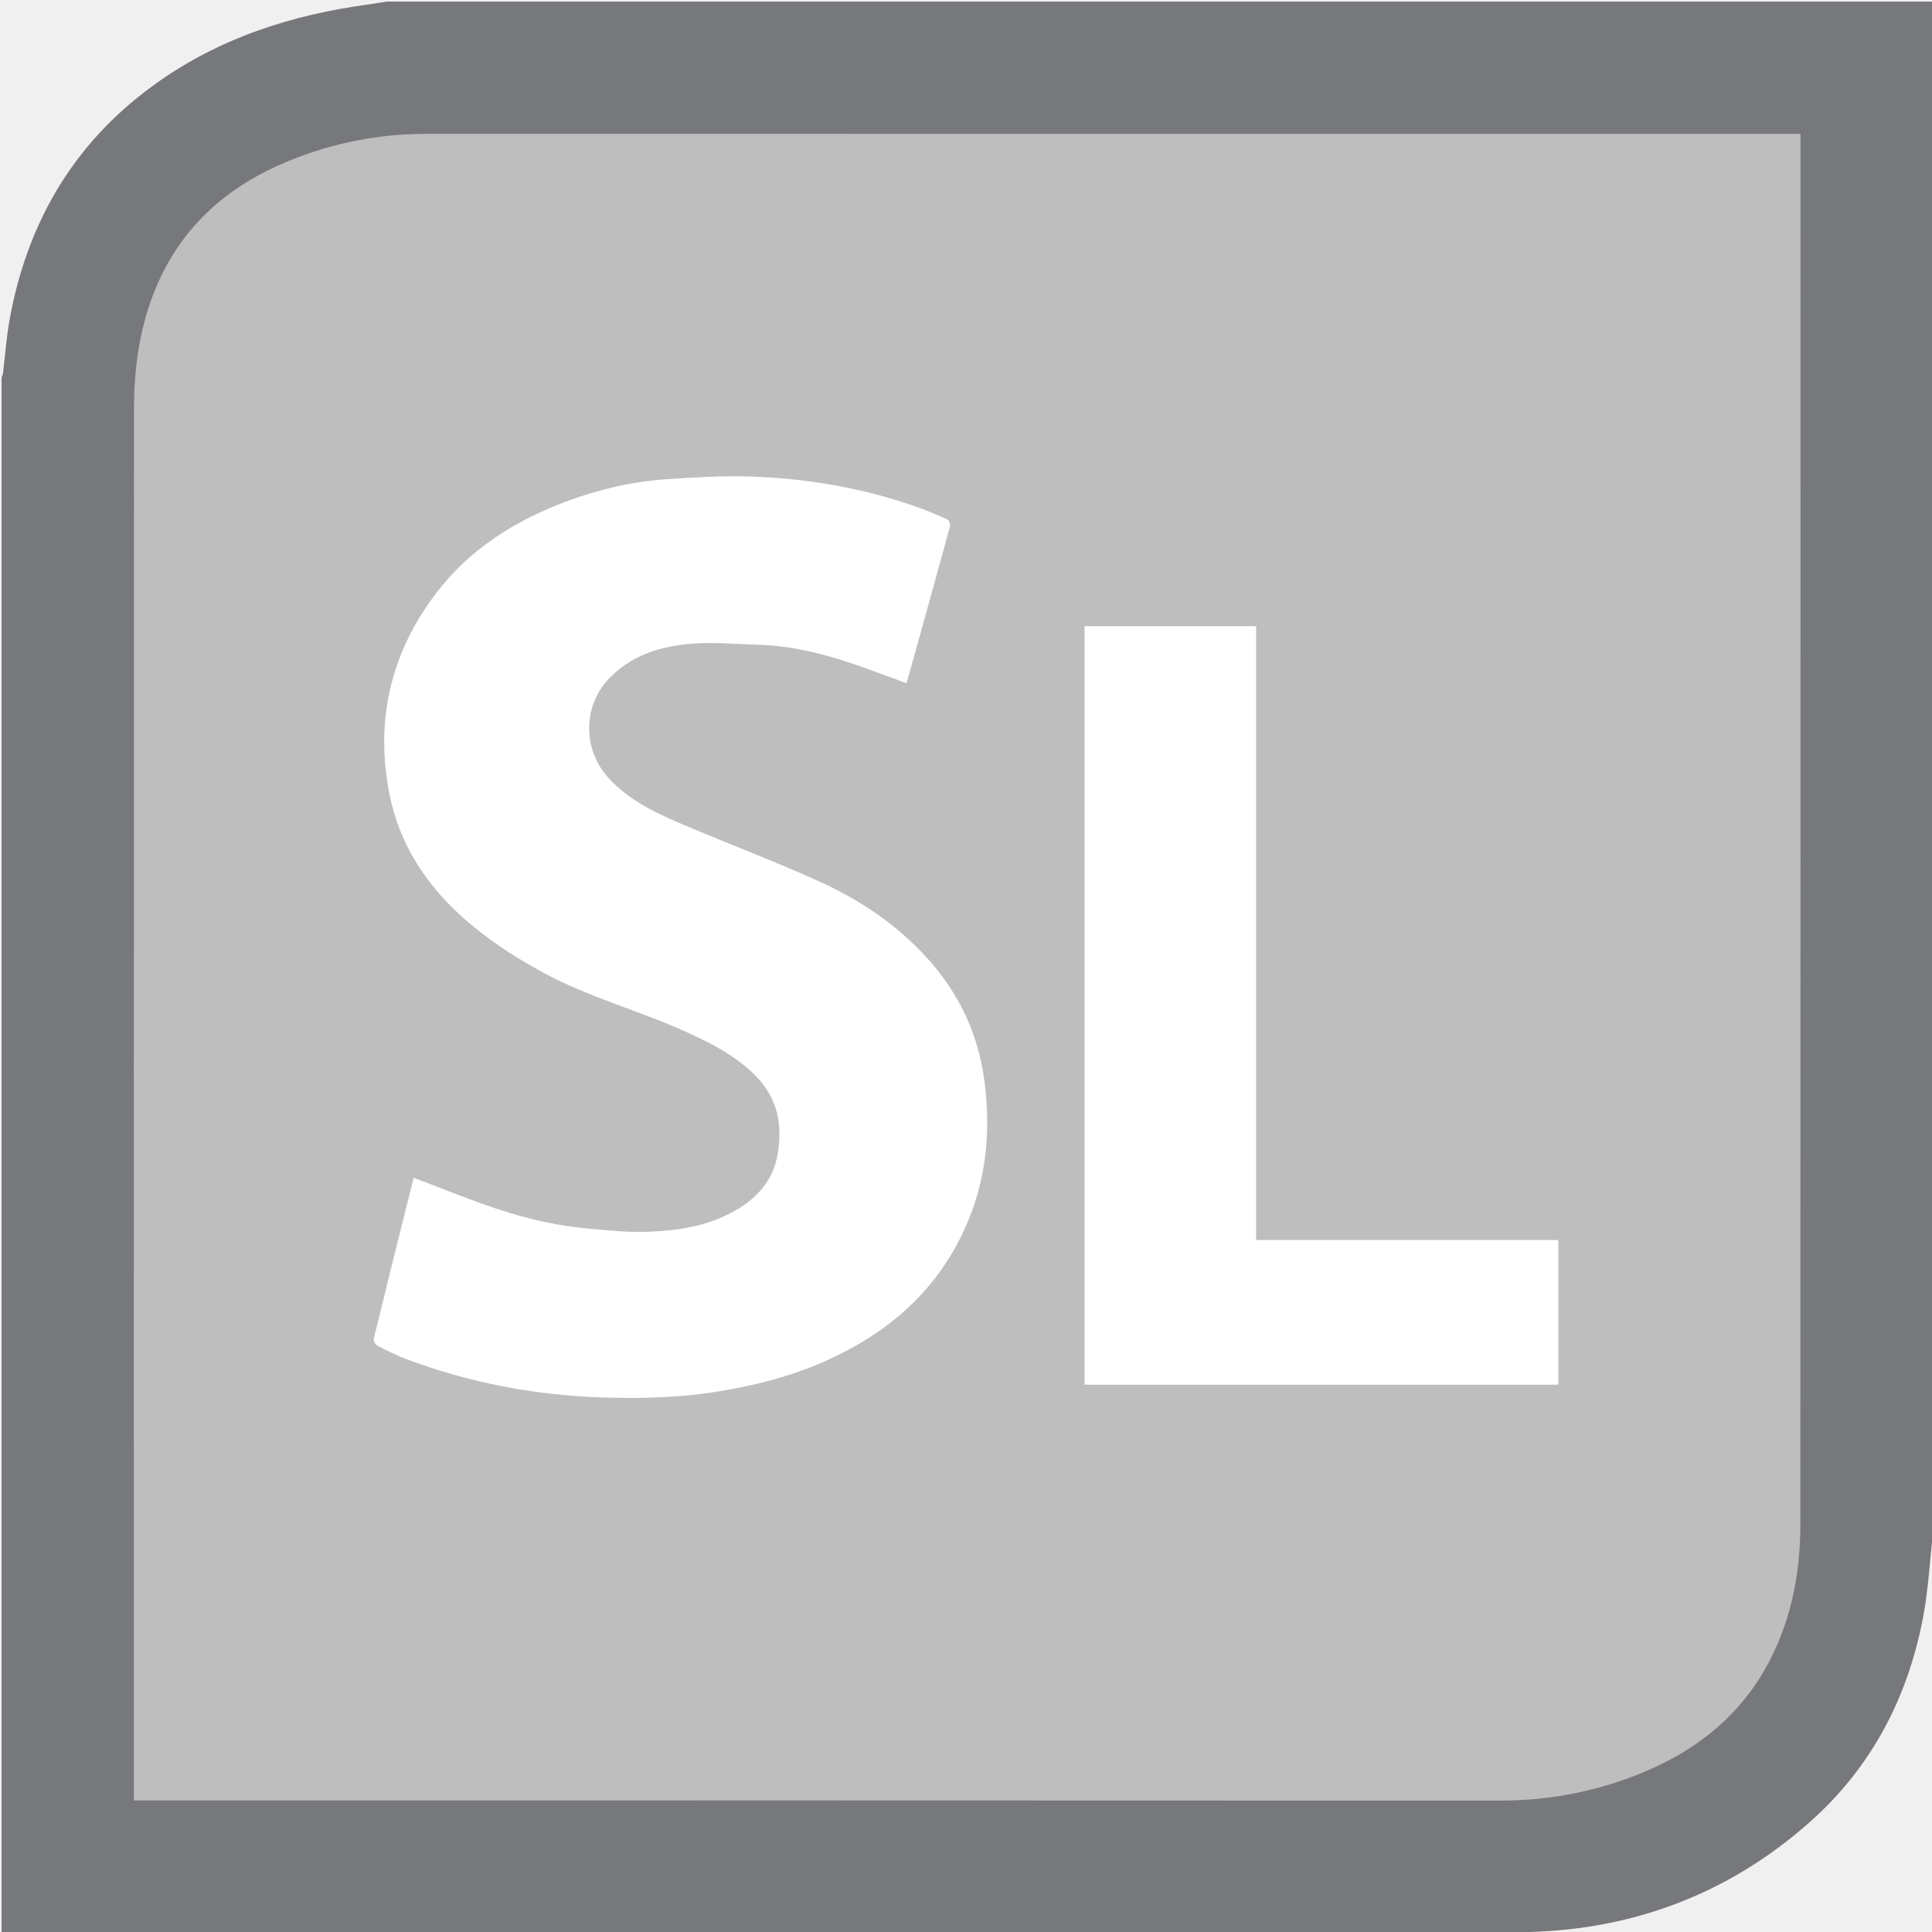
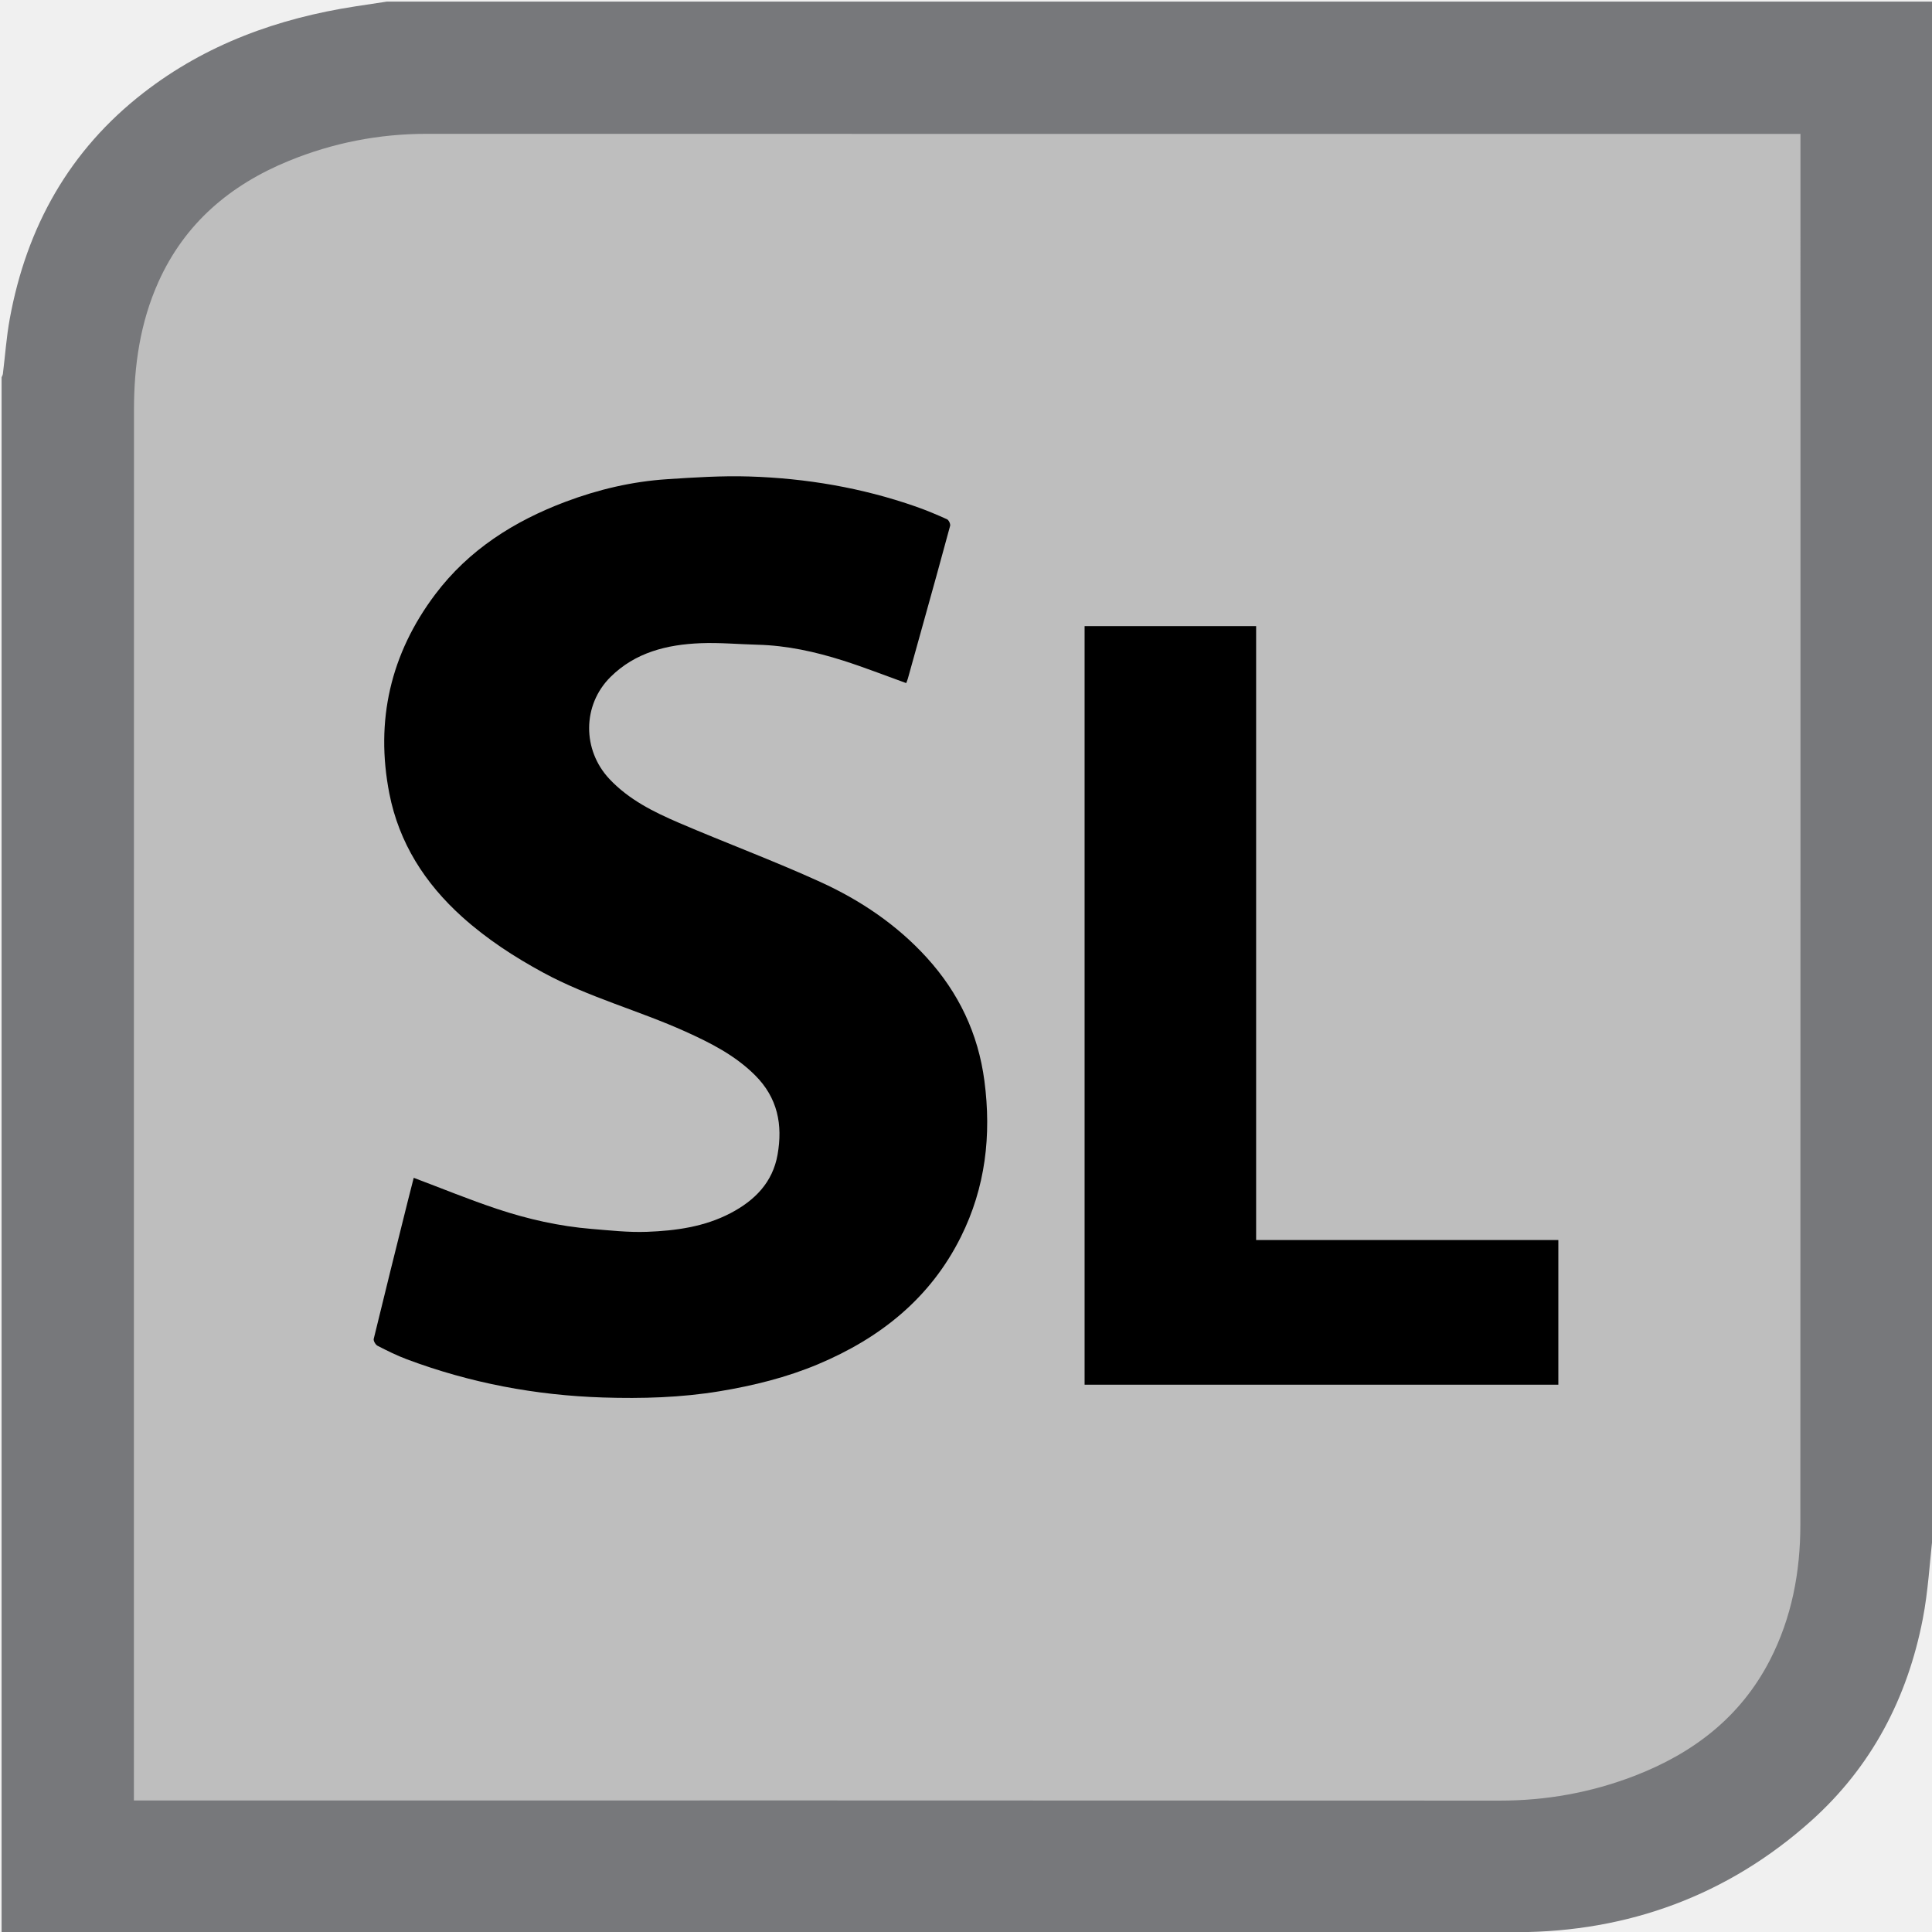
<svg xmlns="http://www.w3.org/2000/svg" version="1.1" id="Layer_1" x="0px" y="0px" width="256px" height="256px" viewBox="0 0 256 256" enable-background="new 0 0 256 256" xml:space="preserve">
  <g transform="scale(0.8789062)">
    <path fill="#77787B" d="M0.24,291.36c0-78.16,0-156.32,0-234.48c0.066-0.167,0.172-0.331,0.194-0.504   c0.344-2.772,0.535-5.572,1.037-8.314c2.532-13.842,8.984-25.411,20.202-34.103C31.08,6.669,41.895,2.764,53.554,0.964   c1.588-0.245,3.178-0.482,4.767-0.723c77.68,0,155.359,0,233.04,0c0,76.525,0,153.052,0.001,229.577   c0,0.519,0.027,1.038,0.04,1.556c-0.489,4.24-0.71,8.531-1.522,12.707c-2.319,11.93-7.721,22.278-16.839,30.442   c-12.571,11.258-27.643,16.722-44.259,16.773c-75.78,0.232-151.562,0.102-227.344,0.1c-0.402,0-0.801-0.023-1.2-0.037L0.24,291.36z   " />
    <path fill="#BEBEBE" d="M20.187,271.44c0-0.693,0-1.172,0-1.649c0-69.358-0.008-138.716,0.013-208.074   c0.002-6.603,0.935-13.065,3.661-19.16c3.973-8.879,10.833-14.681,19.685-18.303c6.653-2.722,13.577-4.079,20.785-4.077   c68.438,0.016,136.876,0.009,205.313,0.009c0.551,0,1.102,0,1.797,0c0,0.539,0,0.965,0,1.391c0,69.438,0.011,138.876-0.017,208.313   c-0.003,7.112-1.298,13.99-4.584,20.383c-4.438,8.629-11.621,14.082-20.496,17.487c-6.511,2.498-13.256,3.708-20.267,3.704   c-68.038-0.04-136.076-0.024-204.114-0.024C21.419,271.44,20.869,271.44,20.187,271.44L20.187,271.44z" />
-     <path fill="#FFFFFF" d="M62.374,177.569c-0.264,1.033-0.582,2.261-0.889,3.489c-1.728,6.929-3.461,13.856-5.142,20.796   c-0.071,0.294,0.278,0.884,0.582,1.04c1.442,0.74,2.901,1.469,4.418,2.037c9.528,3.568,19.398,5.431,29.558,5.757   c5.89,0.187,11.767,0.021,17.599-0.944c5.09-0.844,10.076-2.072,14.844-4.078c9.368-3.94,16.919-9.949,21.524-19.2   c3.702-7.438,4.622-15.309,3.543-23.513c-0.938-7.131-3.878-13.278-8.664-18.55c-4.512-4.972-10.024-8.684-16.073-11.439   c-7-3.189-14.229-5.873-21.301-8.908c-3.823-1.641-7.558-3.491-10.489-6.607c-4.11-4.369-4.116-11.145,0.156-15.387   c3.737-3.712,8.529-4.89,13.583-5.091c2.854-0.113,5.723,0.155,8.587,0.229c4.426,0.113,8.706,1.057,12.894,2.388   c3.18,1.011,6.291,2.236,9.516,3.396c0.068-0.183,0.181-0.426,0.251-0.679c0.79-2.821,1.573-5.644,2.357-8.467   c1.348-4.852,2.708-9.7,4.013-14.563c0.074-0.28-0.204-0.872-0.466-0.99c-1.543-0.696-3.11-1.357-4.709-1.916   c-8.128-2.839-16.534-4.266-25.111-4.533c-4.127-0.128-8.274,0.139-12.4,0.41c-5.25,0.346-10.341,1.54-15.27,3.392   c-7.781,2.926-14.61,7.25-19.668,13.966c-6.746,8.958-9.064,19.059-6.918,30.03c1.451,7.415,5.349,13.532,10.976,18.594   c3.729,3.354,7.872,6.049,12.258,8.425c6.823,3.696,14.352,5.687,21.389,8.86c3.791,1.711,7.473,3.569,10.502,6.582   c3.431,3.416,4.197,7.477,3.404,11.978c-0.737,4.189-3.442,6.913-7.083,8.82c-3.95,2.07-8.27,2.657-12.621,2.819   c-2.766,0.103-5.553-0.211-8.322-0.437c-4.86-0.396-9.603-1.469-14.212-3C70.763,180.871,66.632,179.171,62.374,177.569z" />
-     <path fill="#FFFFFF" d="M234.938,186.95c-15.243,0-30.342,0-45.562,0c0-30.912,0-61.723,0-92.555c-8.696,0-17.271,0-25.86,0   c0,38.164,0,76.252,0,114.363c23.85,0,47.619,0,71.422,0C234.938,201.496,234.938,194.313,234.938,186.95z" />
+     <path fill="#000000" d="M62.374,177.569c-0.264,1.033-0.582,2.261-0.889,3.489c-1.728,6.929-3.461,13.856-5.142,20.796   c-0.071,0.294,0.278,0.884,0.582,1.04c1.442,0.74,2.901,1.469,4.418,2.037c9.528,3.568,19.398,5.431,29.558,5.757   c5.89,0.187,11.767,0.021,17.599-0.944c5.09-0.844,10.076-2.072,14.844-4.078c9.368-3.94,16.919-9.949,21.524-19.2   c3.702-7.438,4.622-15.309,3.543-23.513c-0.938-7.131-3.878-13.278-8.664-18.55c-4.512-4.972-10.024-8.684-16.073-11.439   c-7-3.189-14.229-5.873-21.301-8.908c-3.823-1.641-7.558-3.491-10.489-6.607c-4.11-4.369-4.116-11.145,0.156-15.387   c3.737-3.712,8.529-4.89,13.583-5.091c2.854-0.113,5.723,0.155,8.587,0.229c4.426,0.113,8.706,1.057,12.894,2.388   c3.18,1.011,6.291,2.236,9.516,3.396c0.068-0.183,0.181-0.426,0.251-0.679c0.79-2.821,1.573-5.644,2.357-8.467   c1.348-4.852,2.708-9.7,4.013-14.563c0.074-0.28-0.204-0.872-0.466-0.99c-1.543-0.696-3.11-1.357-4.709-1.916   c-8.128-2.839-16.534-4.266-25.111-4.533c-4.127-0.128-8.274,0.139-12.4,0.41c-5.25,0.346-10.341,1.54-15.27,3.392   c-7.781,2.926-14.61,7.25-19.668,13.966c-6.746,8.958-9.064,19.059-6.918,30.03c1.451,7.415,5.349,13.532,10.976,18.594   c3.729,3.354,7.872,6.049,12.258,8.425c6.823,3.696,14.352,5.687,21.389,8.86c3.791,1.711,7.473,3.569,10.502,6.582   c3.431,3.416,4.197,7.477,3.404,11.978c-0.737,4.189-3.442,6.913-7.083,8.82c-3.95,2.07-8.27,2.657-12.621,2.819   c-2.766,0.103-5.553-0.211-8.322-0.437c-4.86-0.396-9.603-1.469-14.212-3C70.763,180.871,66.632,179.171,62.374,177.569z" />
+     <path fill="#000000" d="M234.938,186.95c-15.243,0-30.342,0-45.562,0c0-30.912,0-61.723,0-92.555c-8.696,0-17.271,0-25.86,0   c0,38.164,0,76.252,0,114.363c23.85,0,47.619,0,71.422,0C234.938,201.496,234.938,194.313,234.938,186.95z" />
  </g>
</svg>
